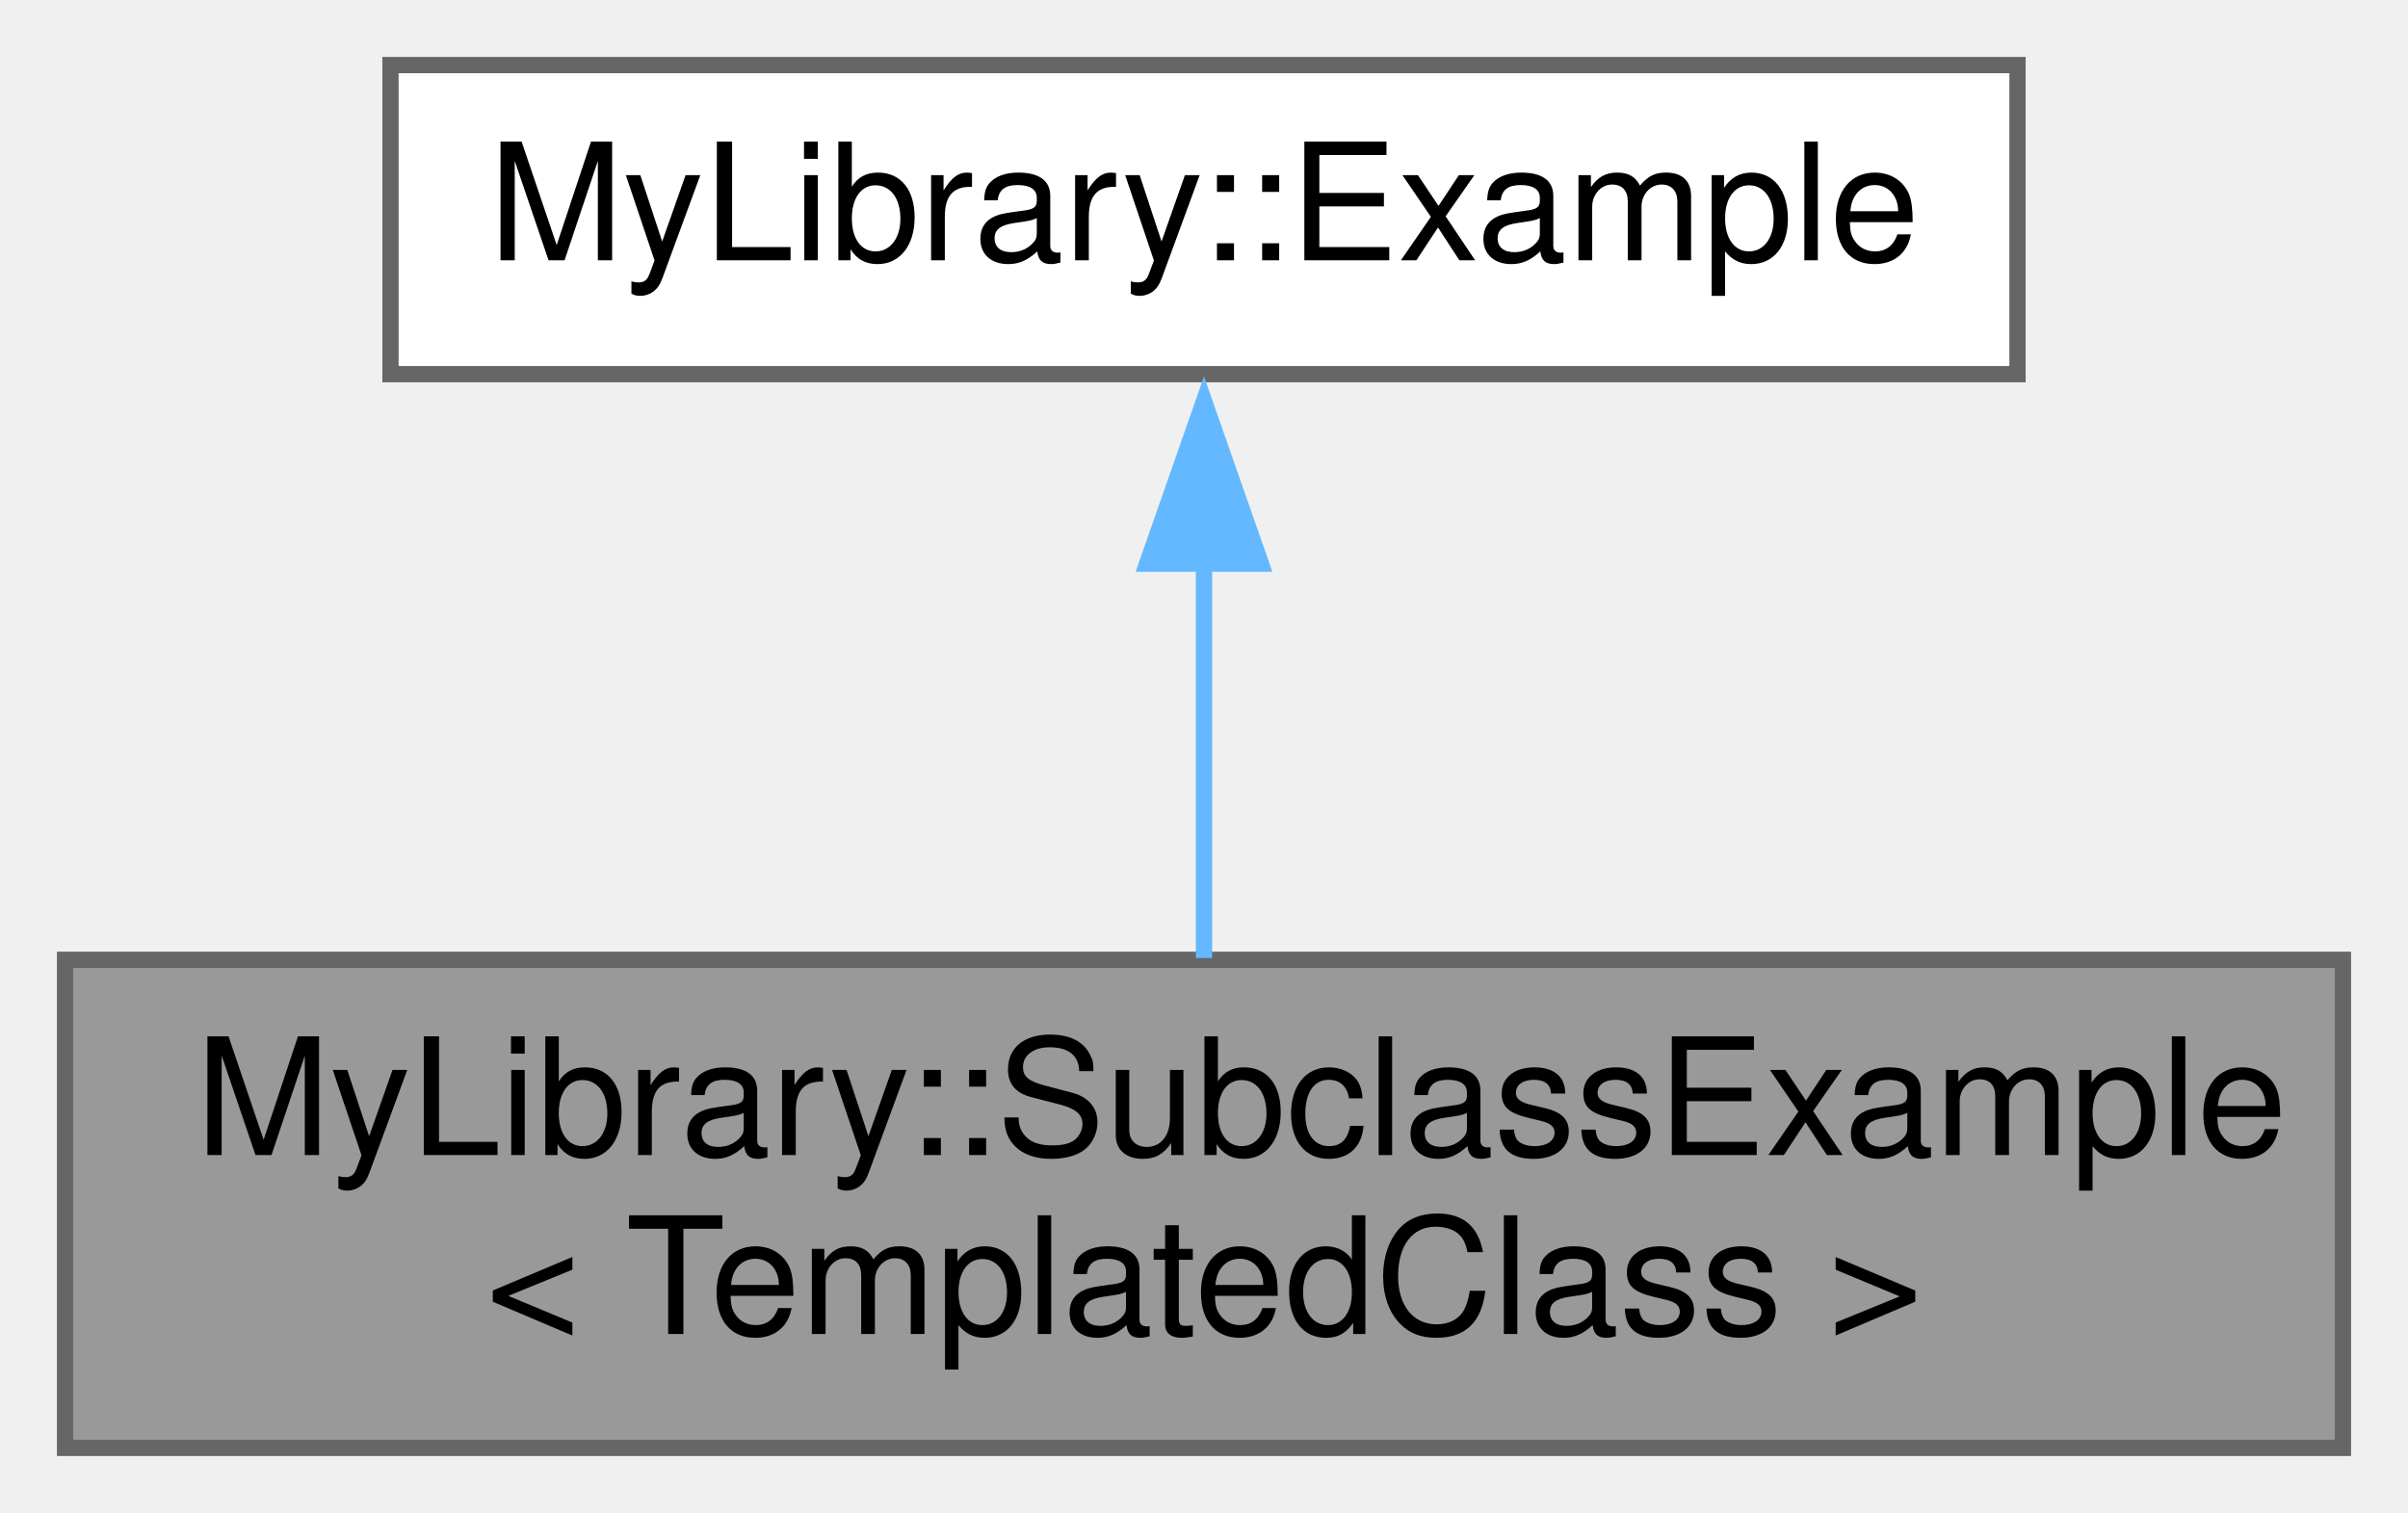
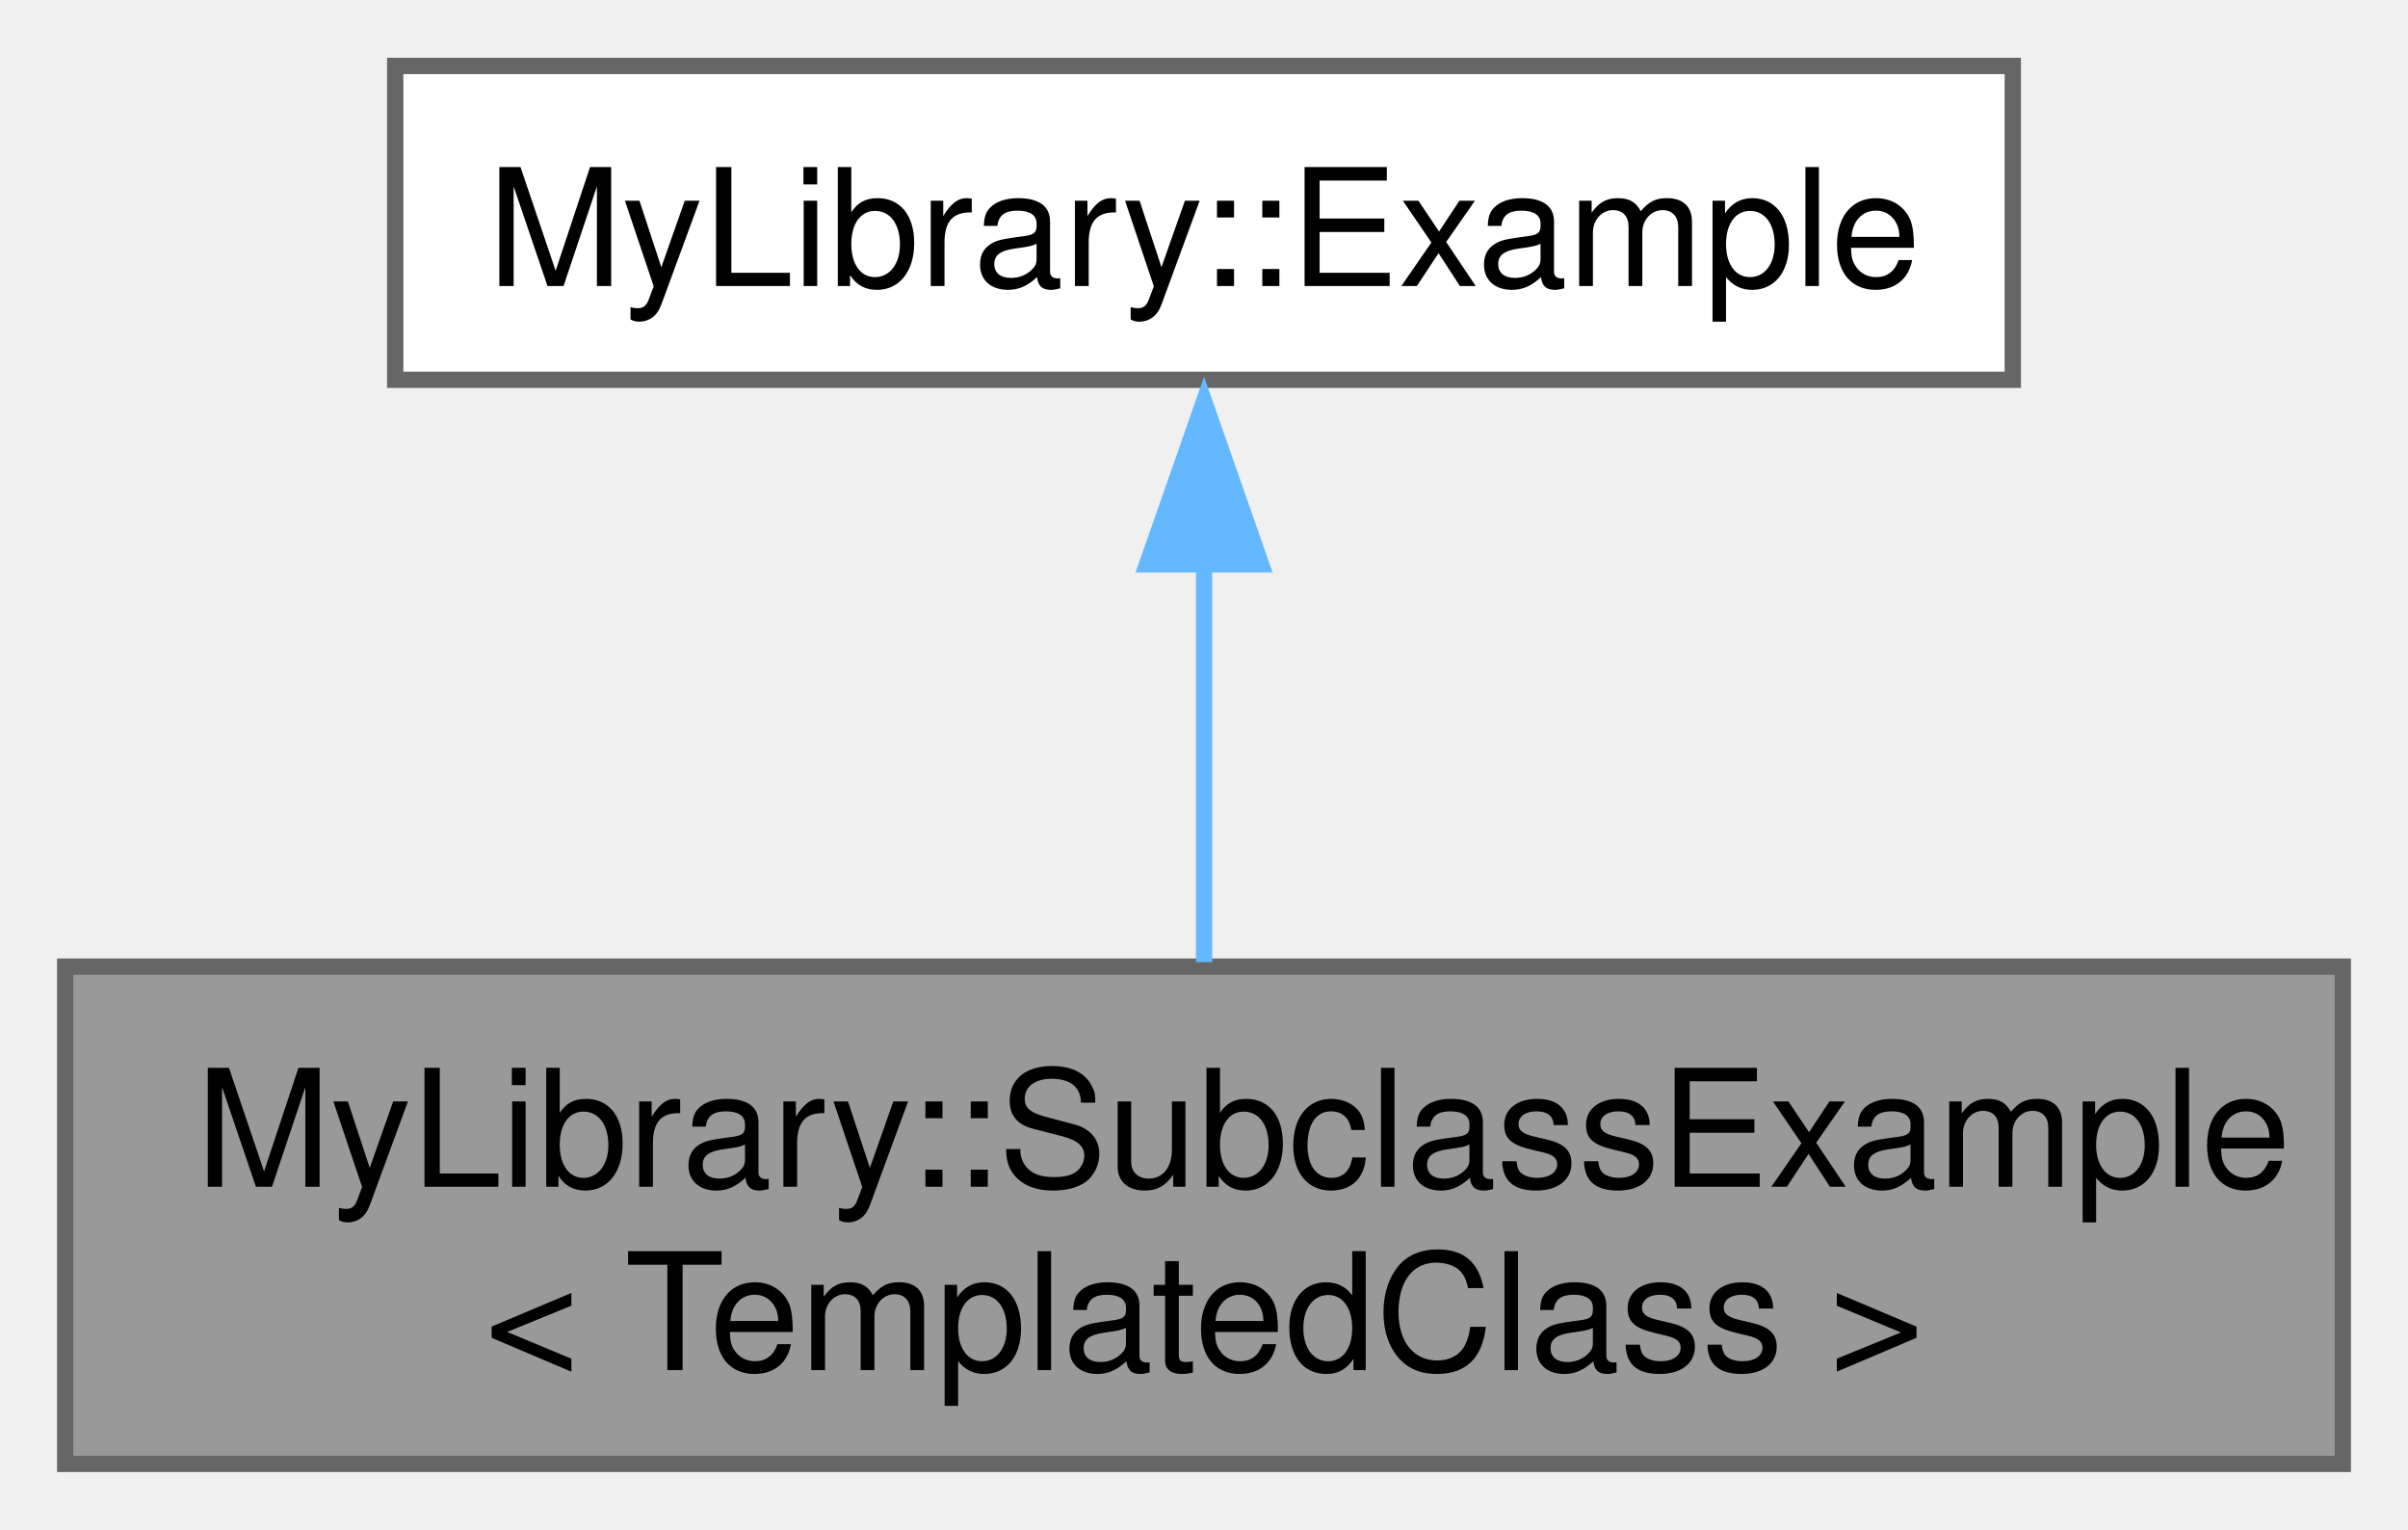
- <svg xmlns="http://www.w3.org/2000/svg" xmlns:xlink="http://www.w3.org/1999/xlink" width="148pt" height="93pt" viewBox="0.00 0.00 148.00 93.00">
-   <g id="graph0" class="graph" transform="scale(1 1) rotate(0) translate(4 89)">
-     <g id="node1" class="node">
-       <g id="a_node1">
+ <svg xmlns="http://www.w3.org/2000/svg" xmlns:xlink="http://www.w3.org/1999/xlink" width="148pt" height="94pt" viewBox="0.00 0.00 147.75 93.75">
+   <g id="graph0" class="graph" transform="scale(1 1) rotate(0) translate(4 89.75)">
+     <g id="Node000001" class="node">
+       <g id="a_Node000001">
        <a xlink:title="some subclass">
-           <polygon fill="#999999" stroke="#666666" points="140,-30 0,-30 0,0 140,0 140,-30" />
-           <text text-anchor="start" x="8" y="-18" font-family="Helvetica,sans-Serif" font-size="10.00">MyLibrary::SubclassExample</text>
-           <text text-anchor="middle" x="70" y="-7" font-family="Helvetica,sans-Serif" font-size="10.00">&lt; TemplatedClass &gt;</text>
+           <polygon fill="#999999" stroke="#666666" points="139.75,-30.5 0,-30.5 0,0 139.75,0 139.75,-30.5" />
+           <text text-anchor="start" x="8" y="-17" font-family="Helvetica,sans-Serif" font-size="10.00">MyLibrary::SubclassExample</text>
+           <text text-anchor="middle" x="69.88" y="-5.75" font-family="Helvetica,sans-Serif" font-size="10.00">&lt; TemplatedClass &gt;</text>
        </a>
      </g>
    </g>
-     <g id="node2" class="node">
-       <g id="a_node2">
+     <g id="Node000002" class="node">
+       <g id="a_Node000002">
        <a xlink:href="class_my_library_1_1_example.html" target="_top" xlink:title="Example class to demonstrate the features of the custom CSS.">
-           <polygon fill="white" stroke="#666666" points="120,-85 20,-85 20,-66 120,-66 120,-85" />
-           <text text-anchor="middle" x="70" y="-73" font-family="Helvetica,sans-Serif" font-size="10.00">MyLibrary::Example</text>
+           <polygon fill="white" stroke="#666666" points="119.5,-85.75 20.25,-85.75 20.25,-66.5 119.5,-66.5 119.5,-85.75" />
+           <text text-anchor="middle" x="69.88" y="-72.25" font-family="Helvetica,sans-Serif" font-size="10.00">MyLibrary::Example</text>
        </a>
      </g>
    </g>
-     <g id="edge1" class="edge">
-       <path fill="none" stroke="#63b8ff" d="M70,-54.51C70,-46.49 70,-37.43 70,-30.11" />
-       <polygon fill="#63b8ff" stroke="#63b8ff" points="66.5,-54.35 70,-64.35 73.5,-54.35 66.5,-54.35" />
+     <g id="edge1_Node000001_Node000002" class="edge">
+       <g id="a_edge1_Node000001_Node000002">
+         <a xlink:title=" ">
+           <path fill="none" stroke="#63b8ff" d="M69.88,-55.2C69.88,-47.2 69.88,-38.15 69.88,-30.78" />
+           <polygon fill="#63b8ff" stroke="#63b8ff" points="66.38,-55.18 69.88,-65.18 73.38,-55.18 66.38,-55.18" />
+         </a>
+       </g>
    </g>
  </g>
</svg>
